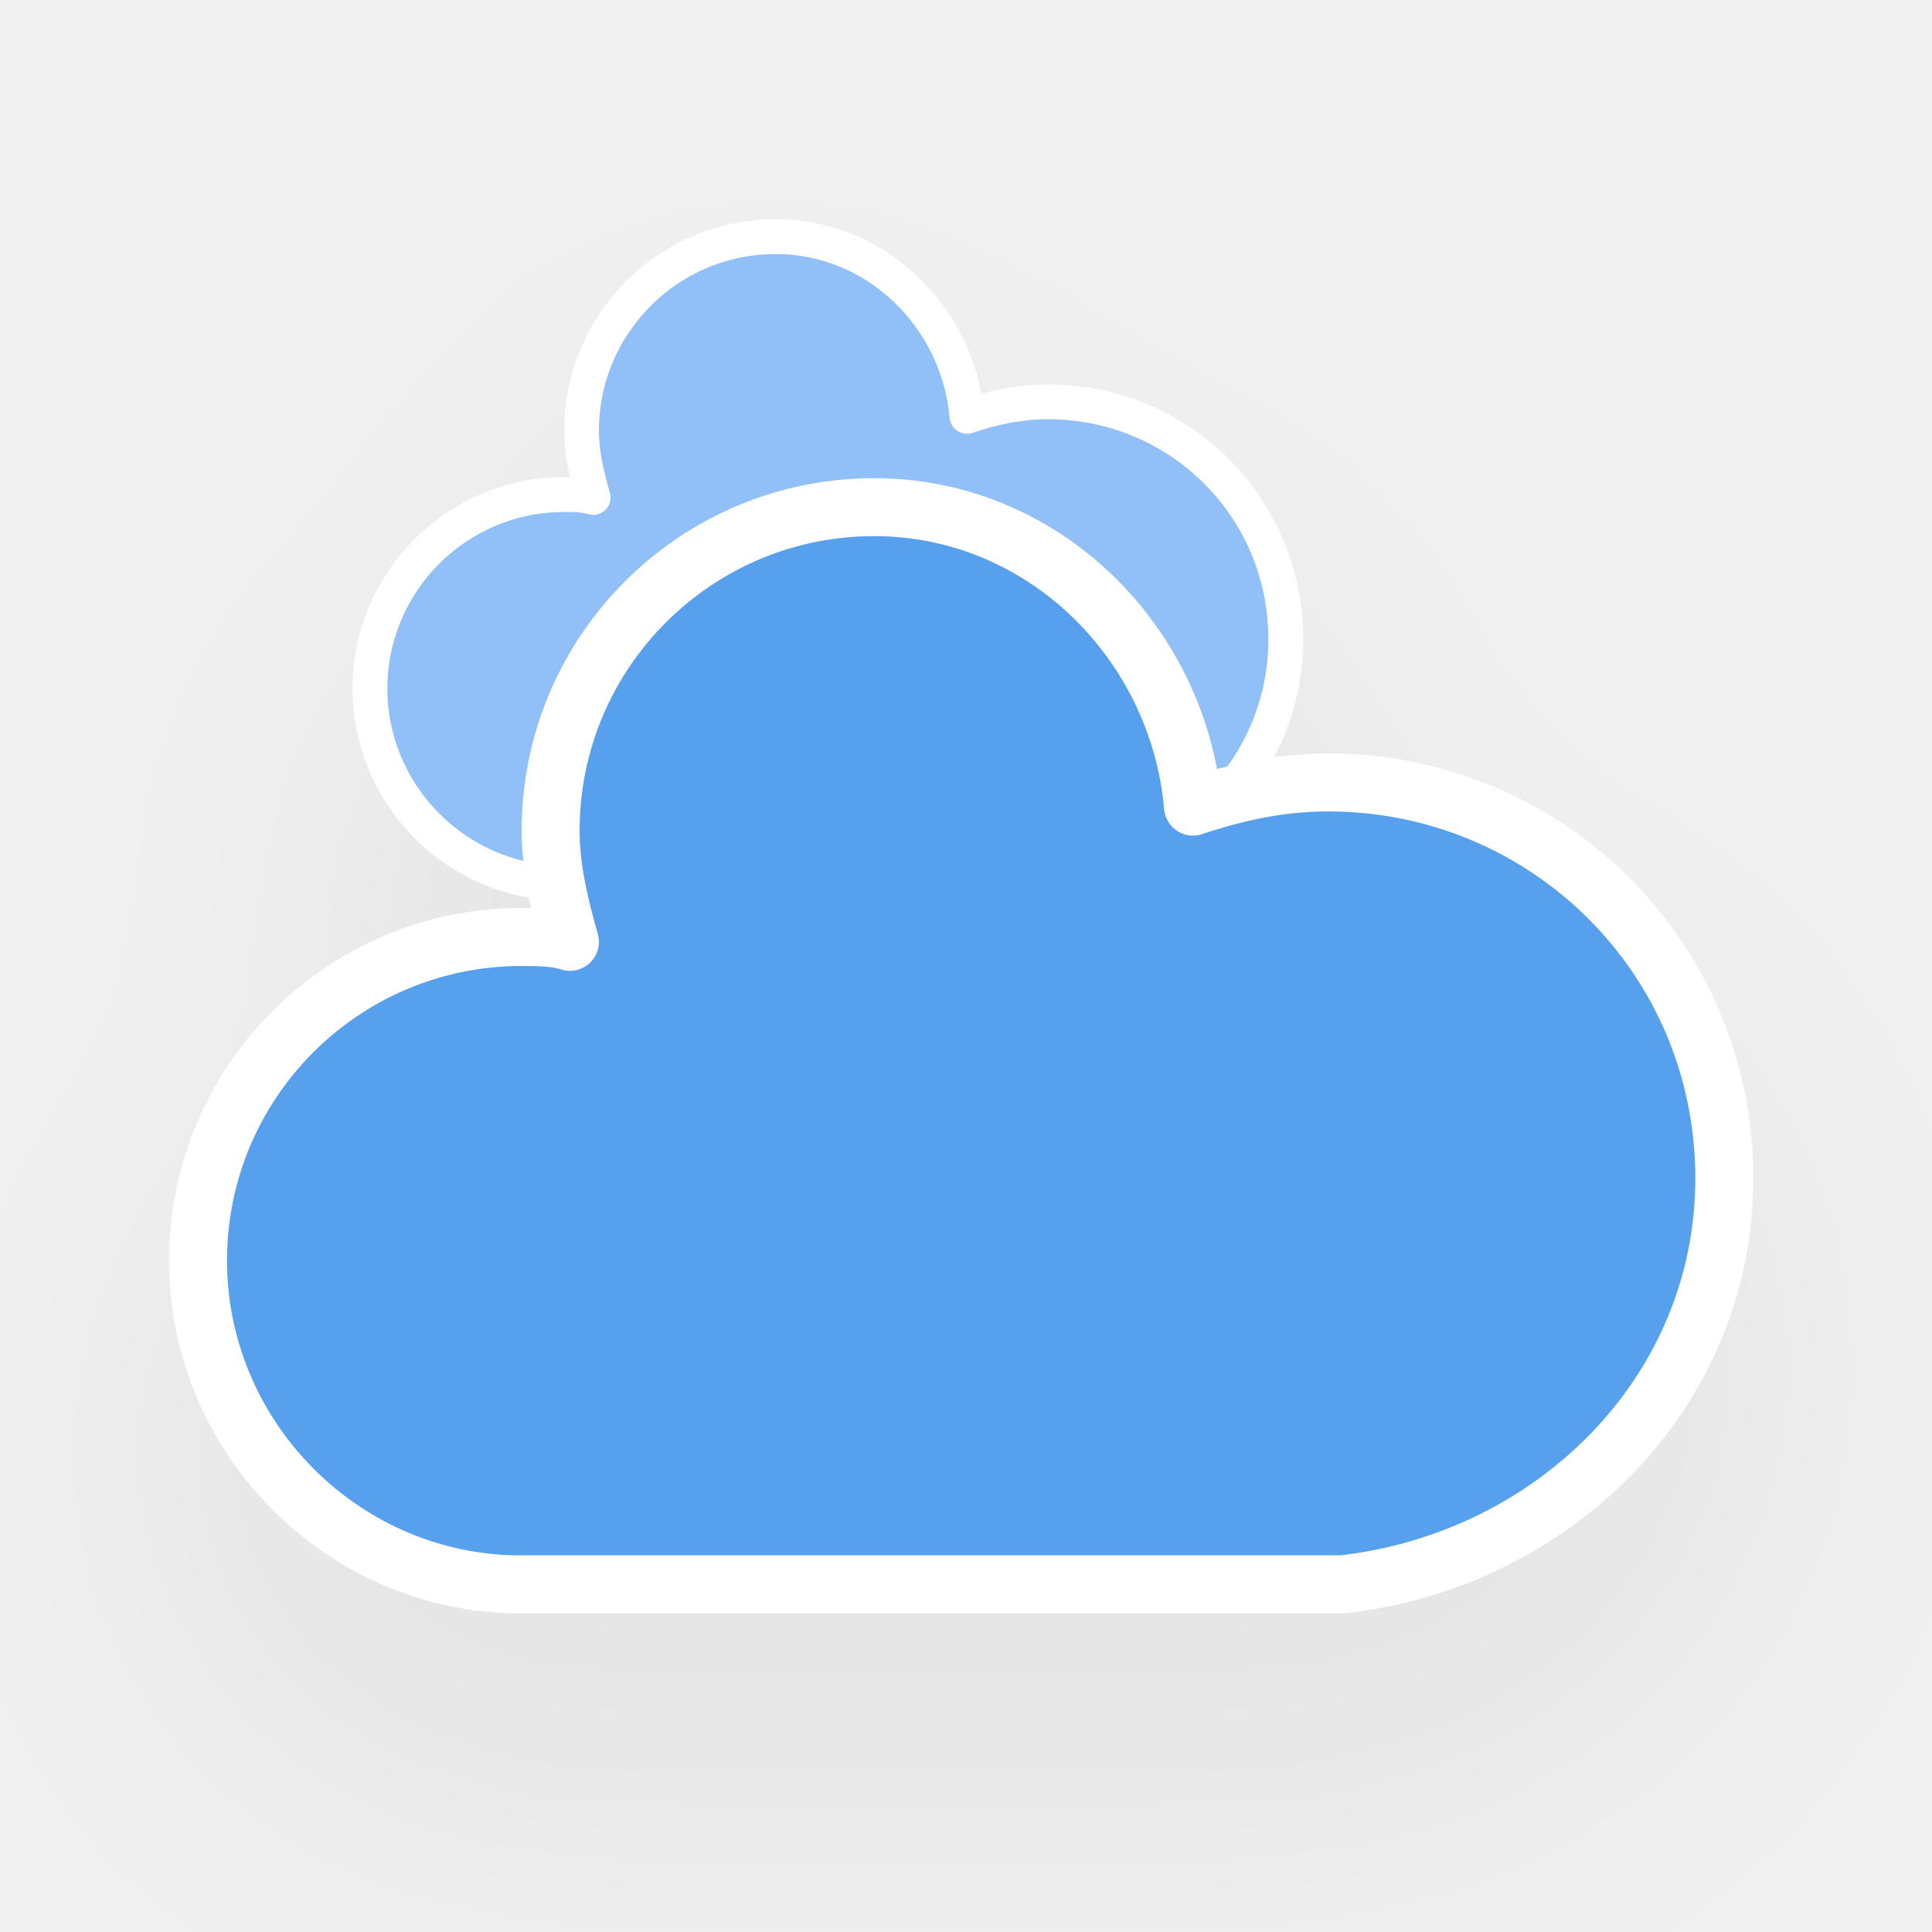
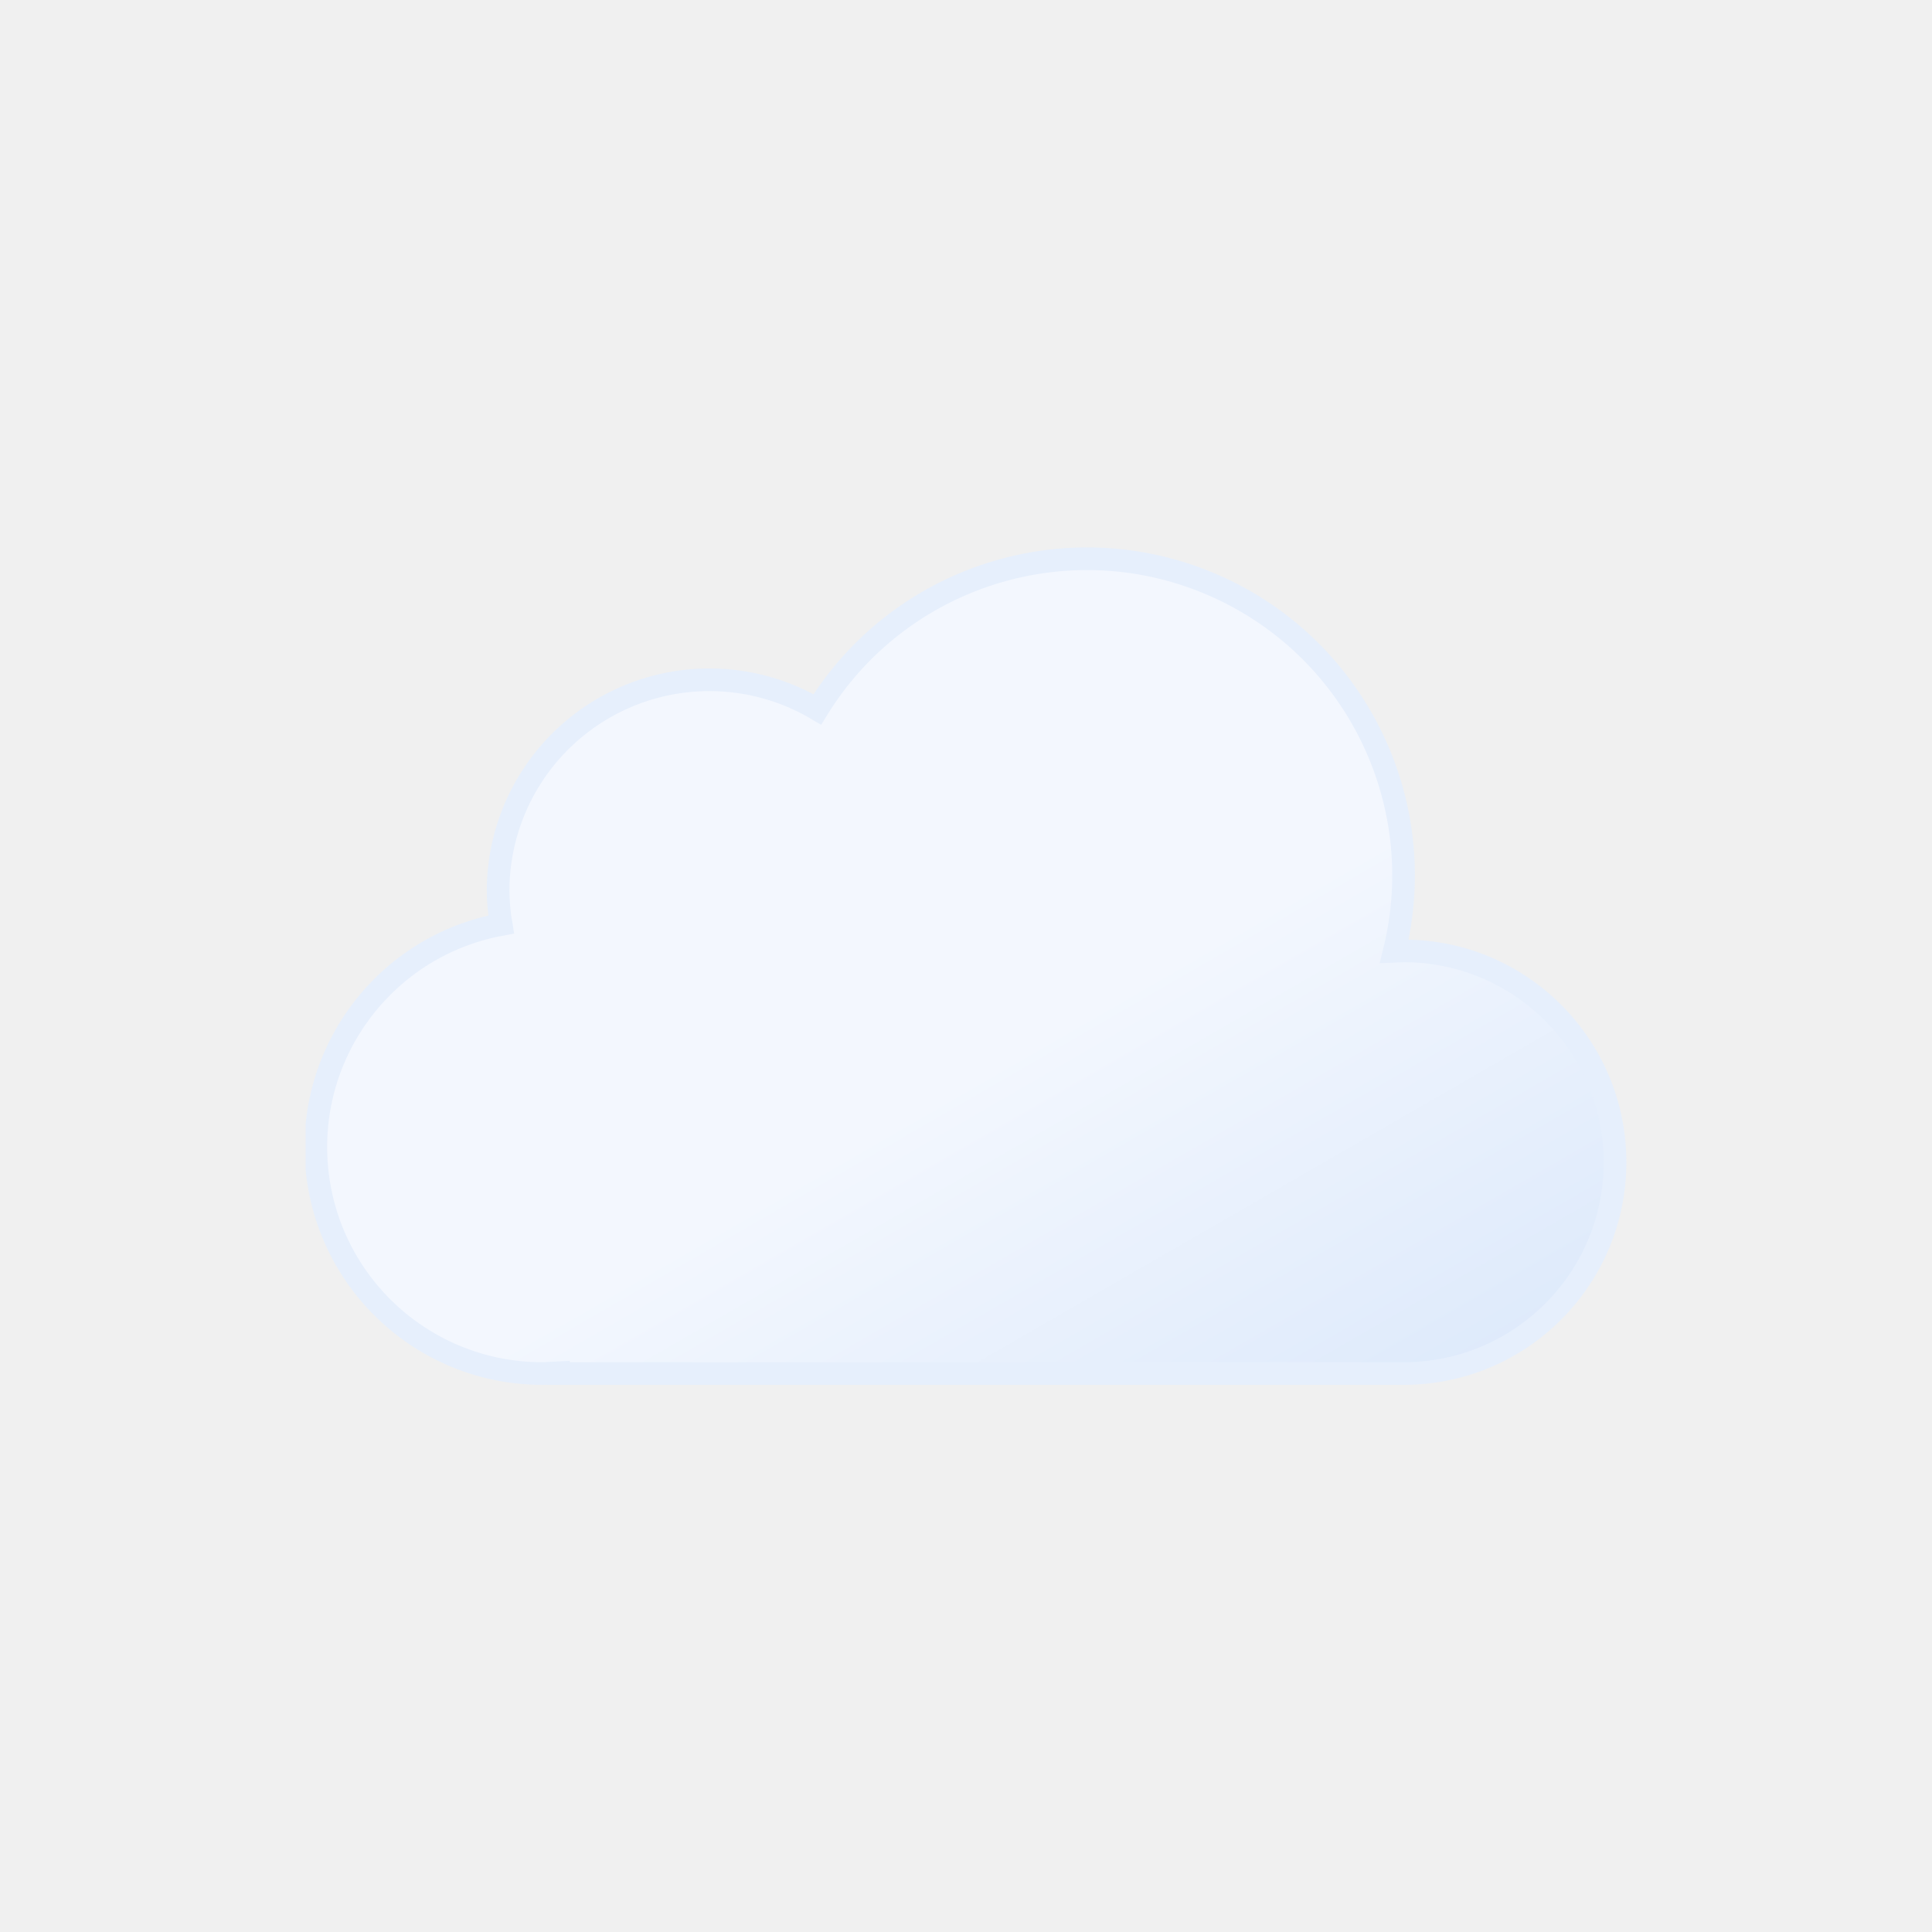
- <svg xmlns="http://www.w3.org/2000/svg" width="40" height="40" version="1.1">
+ <svg xmlns="http://www.w3.org/2000/svg" xmlns:xlink="http://www.w3.org/1999/xlink" viewBox="0 0 512 512">
  <defs>
-     <filter id="blur" x="-.247" y="-.271" width="1.494" height="1.694">
-       <feGaussianBlur in="SourceAlpha" stdDeviation="3" />
-       <feOffset dx="0" dy="4" result="offsetblur" />
-       <feComponentTransfer>
-         <feFuncA slope="0.05" type="linear" />
-       </feComponentTransfer>
-       <feMerge>
-         <feMergeNode />
-         <feMergeNode in="SourceGraphic" />
-       </feMerge>
-     </filter>
-     <style type="text/css">
-       
-       /*
- ** CLOUDS
- */
-       @keyframes am-weather-cloud-1 {
-         0% {
-           -webkit-transform: translate(-5px, 0px);
-           -moz-transform: translate(-5px, 0px);
-           -ms-transform: translate(-5px, 0px);
-           transform: translate(-5px, 0px);
-         }
- 
-         50% {
-           -webkit-transform: translate(10px, 0px);
-           -moz-transform: translate(10px, 0px);
-           -ms-transform: translate(10px, 0px);
-           transform: translate(10px, 0px);
-         }
- 
-         100% {
-           -webkit-transform: translate(-5px, 0px);
-           -moz-transform: translate(-5px, 0px);
-           -ms-transform: translate(-5px, 0px);
-           transform: translate(-5px, 0px);
-         }
-       }
- 
-       .am-weather-cloud-1 {
-         -webkit-animation-name: am-weather-cloud-1;
-         -moz-animation-name: am-weather-cloud-1;
-         animation-name: am-weather-cloud-1;
-         -webkit-animation-duration: 7s;
-         -moz-animation-duration: 7s;
-         animation-duration: 7s;
-         -webkit-animation-timing-function: linear;
-         -moz-animation-timing-function: linear;
-         animation-timing-function: linear;
-         -webkit-animation-iteration-count: infinite;
-         -moz-animation-iteration-count: infinite;
-         animation-iteration-count: infinite;
-       }
- 
-       @keyframes am-weather-cloud-2 {
-         0% {
-           -webkit-transform: translate(0px, 0px);
-           -moz-transform: translate(0px, 0px);
-           -ms-transform: translate(0px, 0px);
-           transform: translate(0px, 0px);
-         }
- 
-         50% {
-           -webkit-transform: translate(2px, 0px);
-           -moz-transform: translate(2px, 0px);
-           -ms-transform: translate(2px, 0px);
-           transform: translate(2px, 0px);
-         }
- 
-         100% {
-           -webkit-transform: translate(0px, 0px);
-           -moz-transform: translate(0px, 0px);
-           -ms-transform: translate(0px, 0px);
-           transform: translate(0px, 0px);
-         }
-       }
- 
-       .am-weather-cloud-2 {
-         -webkit-animation-name: am-weather-cloud-2;
-         -moz-animation-name: am-weather-cloud-2;
-         animation-name: am-weather-cloud-2;
-         -webkit-animation-duration: 3s;
-         -moz-animation-duration: 3s;
-         animation-duration: 3s;
-         -webkit-animation-timing-function: linear;
-         -moz-animation-timing-function: linear;
-         animation-timing-function: linear;
-         -webkit-animation-iteration-count: infinite;
-         -moz-animation-iteration-count: infinite;
-         animation-iteration-count: infinite;
-       }
-       
-     </style>
+     <linearGradient id="a" x1="99.5" x2="232.6" y1="30.7" y2="261.4" gradientUnits="userSpaceOnUse">
+       <stop offset="0" stop-color="#f3f7fe" />
+       <stop offset=".5" stop-color="#f3f7fe" />
+       <stop offset="1" stop-color="#deeafb" />
+     </linearGradient>
+     <symbol id="b" viewBox="0 0 350 222">
+       <path fill="url(#a)" stroke="#e6effc" stroke-miterlimit="10" stroke-width="6" d="m291 107-2.5.1A83.9 83.9 0 00135.6 43 56 56 0 0051 91a56.6 56.6 0 00.8 9A60 60 0 0063 219l4-.2v.2h224a56 56 0 000-112Z" />
+     </symbol>
  </defs>
-   <g id="cloudy" transform="translate(8,0)" filter="url(#blur)">
-     <g class="am-weather-cloud-1" style="-moz-animation-duration:7s;-moz-animation-iteration-count:infinite;-moz-animation-name:am-weather-cloud-1;-moz-animation-timing-function:linear;-webkit-animation-duration:7s;-webkit-animation-iteration-count:infinite;-webkit-animation-name:am-weather-cloud-1;-webkit-animation-timing-function:linear">
-       <path transform="matrix(.6 0 0 .6 -10 -8)" d="m47.7 35.4c0-4.6-3.7-8.2-8.2-8.2-1 0-1.9 0.2-2.8 0.5-0.3-3.4-3.1-6.2-6.6-6.2-3.7 0-6.7 3-6.7 6.7 0 0.8 0.2 1.6 0.4 2.3-0.3-0.1-0.7-0.1-1-0.1-3.7 0-6.7 3-6.7 6.7 0 3.6 2.9 6.6 6.5 6.7h17.2c4.4-0.5 7.9-4 7.9-8.4z" fill="#91c0f8" stroke="#fff" stroke-linejoin="round" stroke-width="1.2" />
-     </g>
-     <g class="am-weather-cloud-2" style="-moz-animation-duration:3s;-moz-animation-iteration-count:infinite;-moz-animation-name:am-weather-cloud-2;-moz-animation-timing-function:linear;-webkit-animation-duration:3s;-webkit-animation-iteration-count:infinite;-webkit-animation-name:am-weather-cloud-2;-webkit-animation-timing-function:linear">
-       <path transform="translate(-20,-11)" d="m47.7 35.4c0-4.6-3.7-8.2-8.2-8.2-1 0-1.9 0.2-2.8 0.5-0.3-3.4-3.1-6.2-6.6-6.2-3.7 0-6.7 3-6.7 6.7 0 0.8 0.2 1.6 0.4 2.3-0.3-0.1-0.7-0.1-1-0.1-3.7 0-6.7 3-6.7 6.7 0 3.6 2.9 6.6 6.5 6.7h17.2c4.4-0.5 7.9-4 7.9-8.4z" fill="#57a0ee" stroke="#fff" stroke-linejoin="round" stroke-width="1.2" />
-     </g>
-   </g>
+   <use xlink:href="#b" width="350" height="222" transform="translate(81 145)">
+     <animateTransform additive="sum" attributeName="transform" dur="6s" repeatCount="indefinite" type="translate" values="-18 0; 18 0; -18 0" />
+   </use>
</svg>
